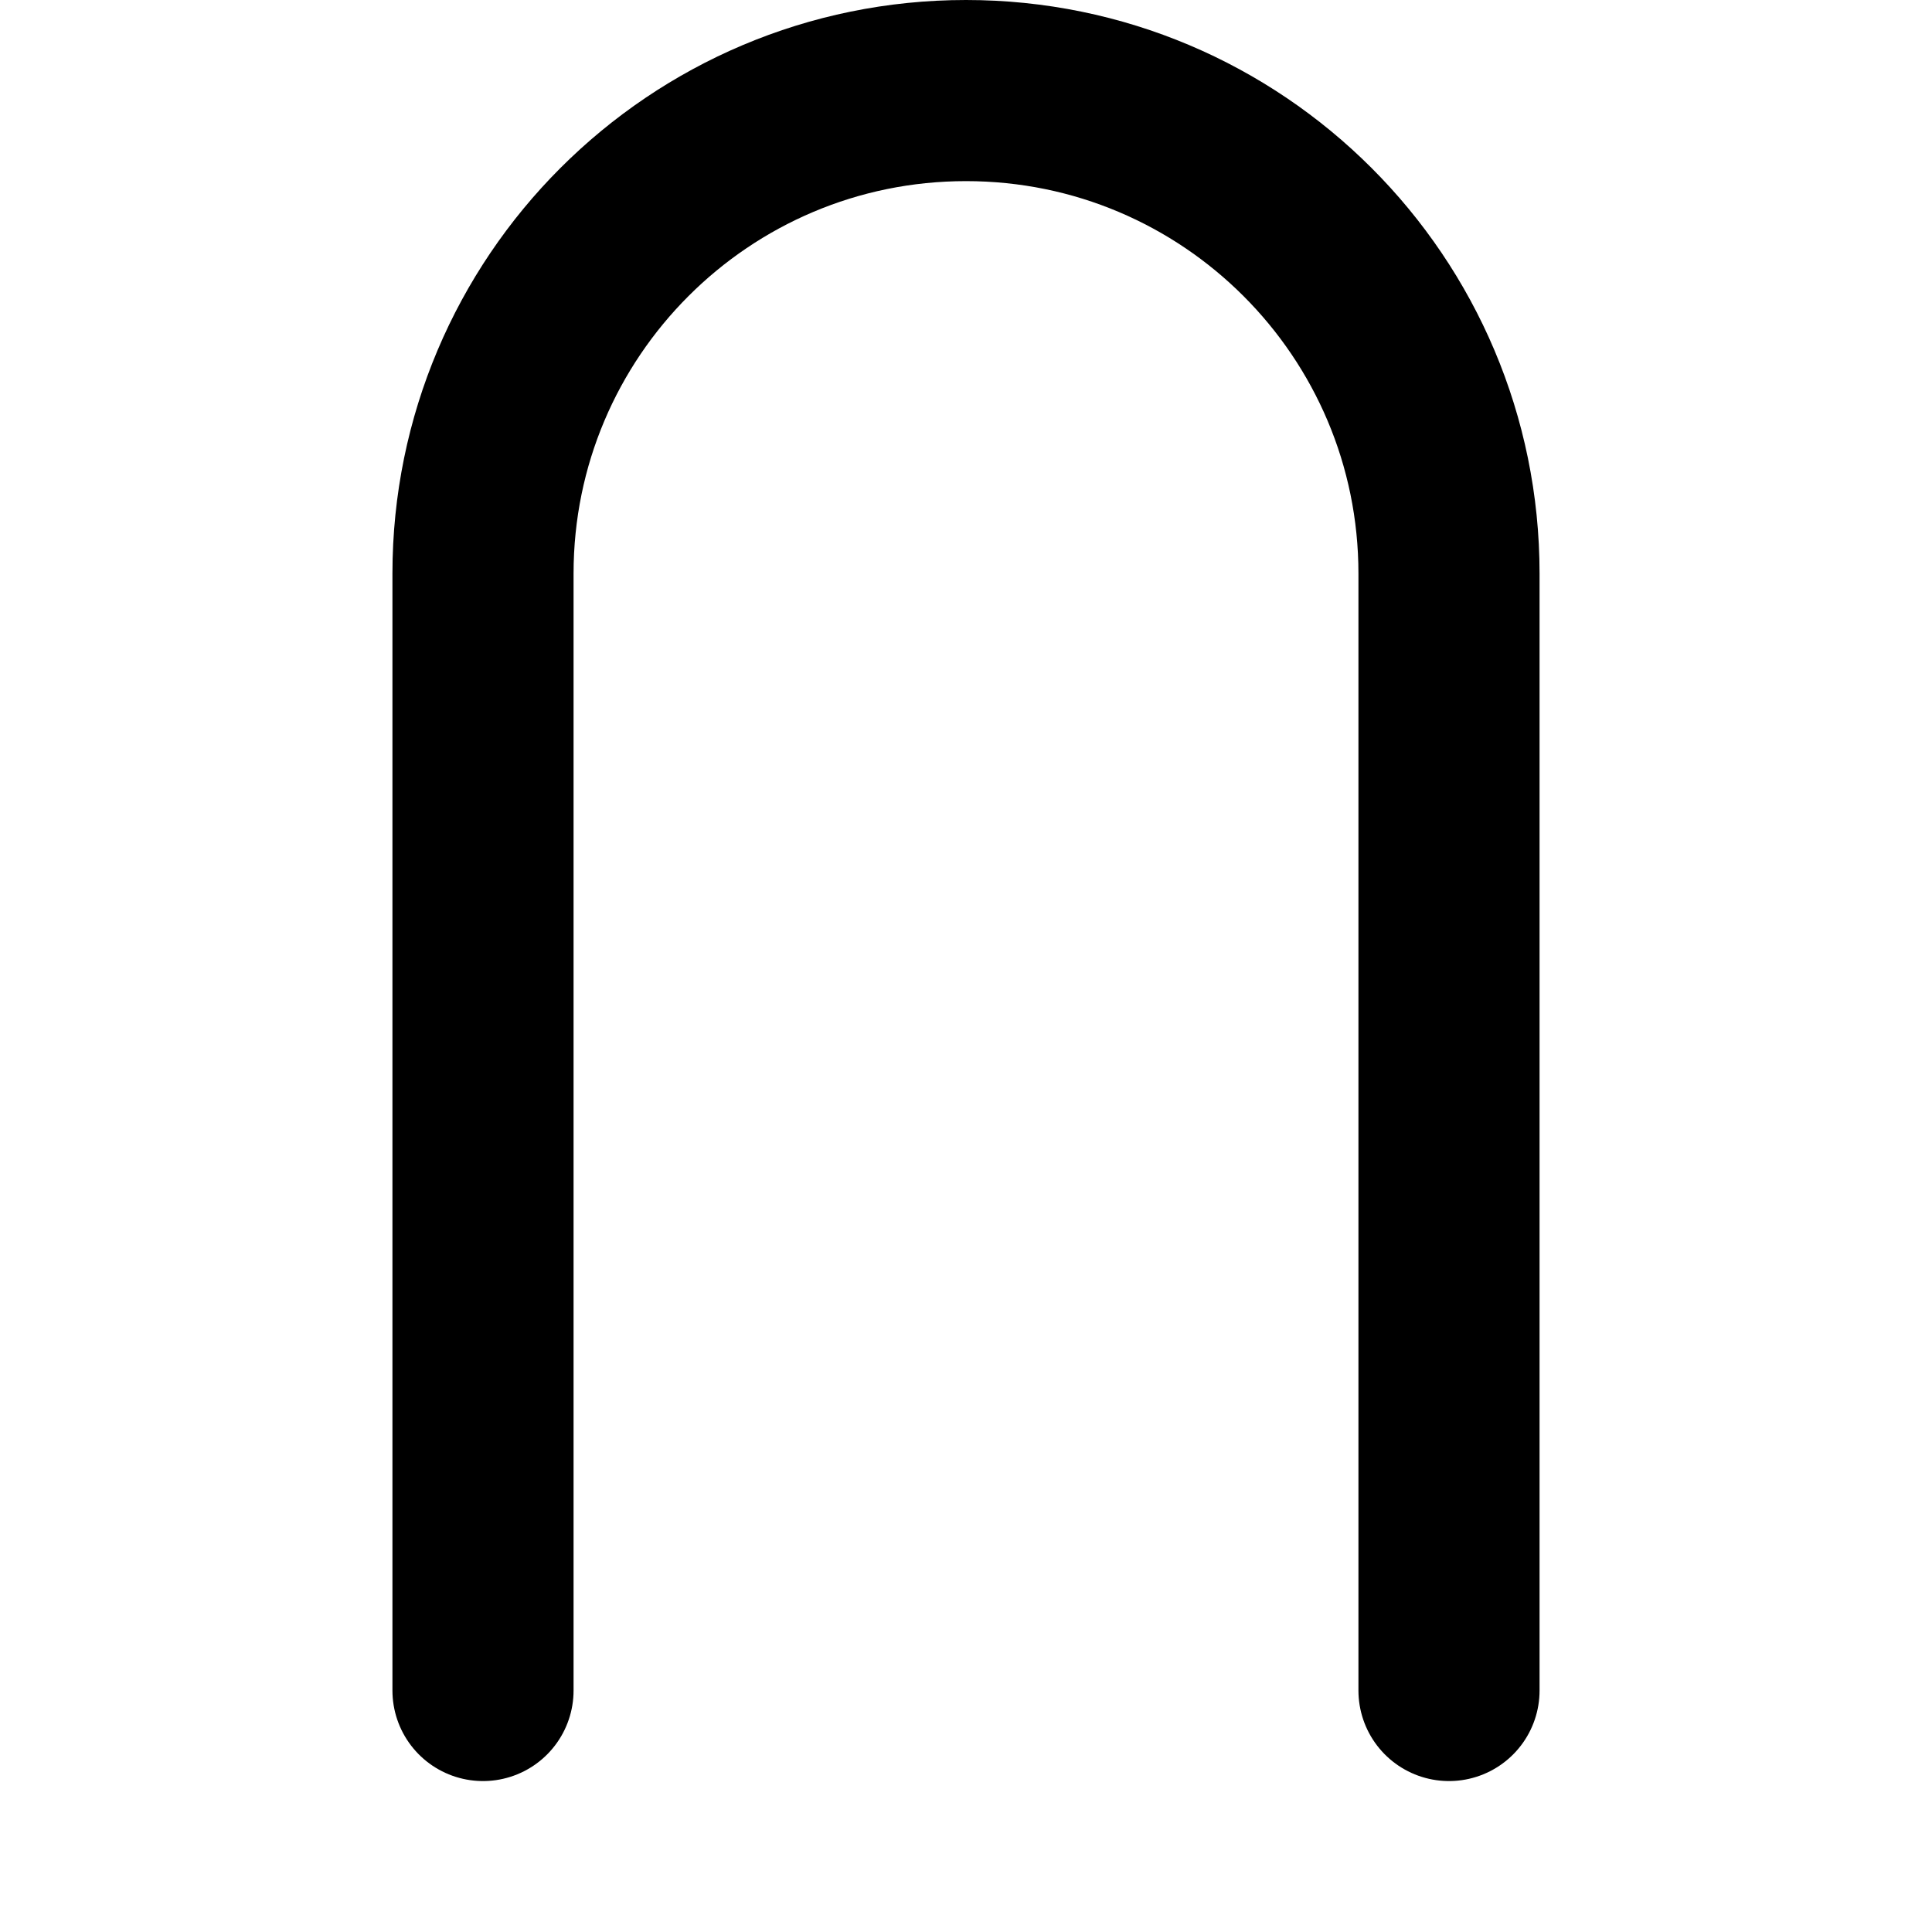
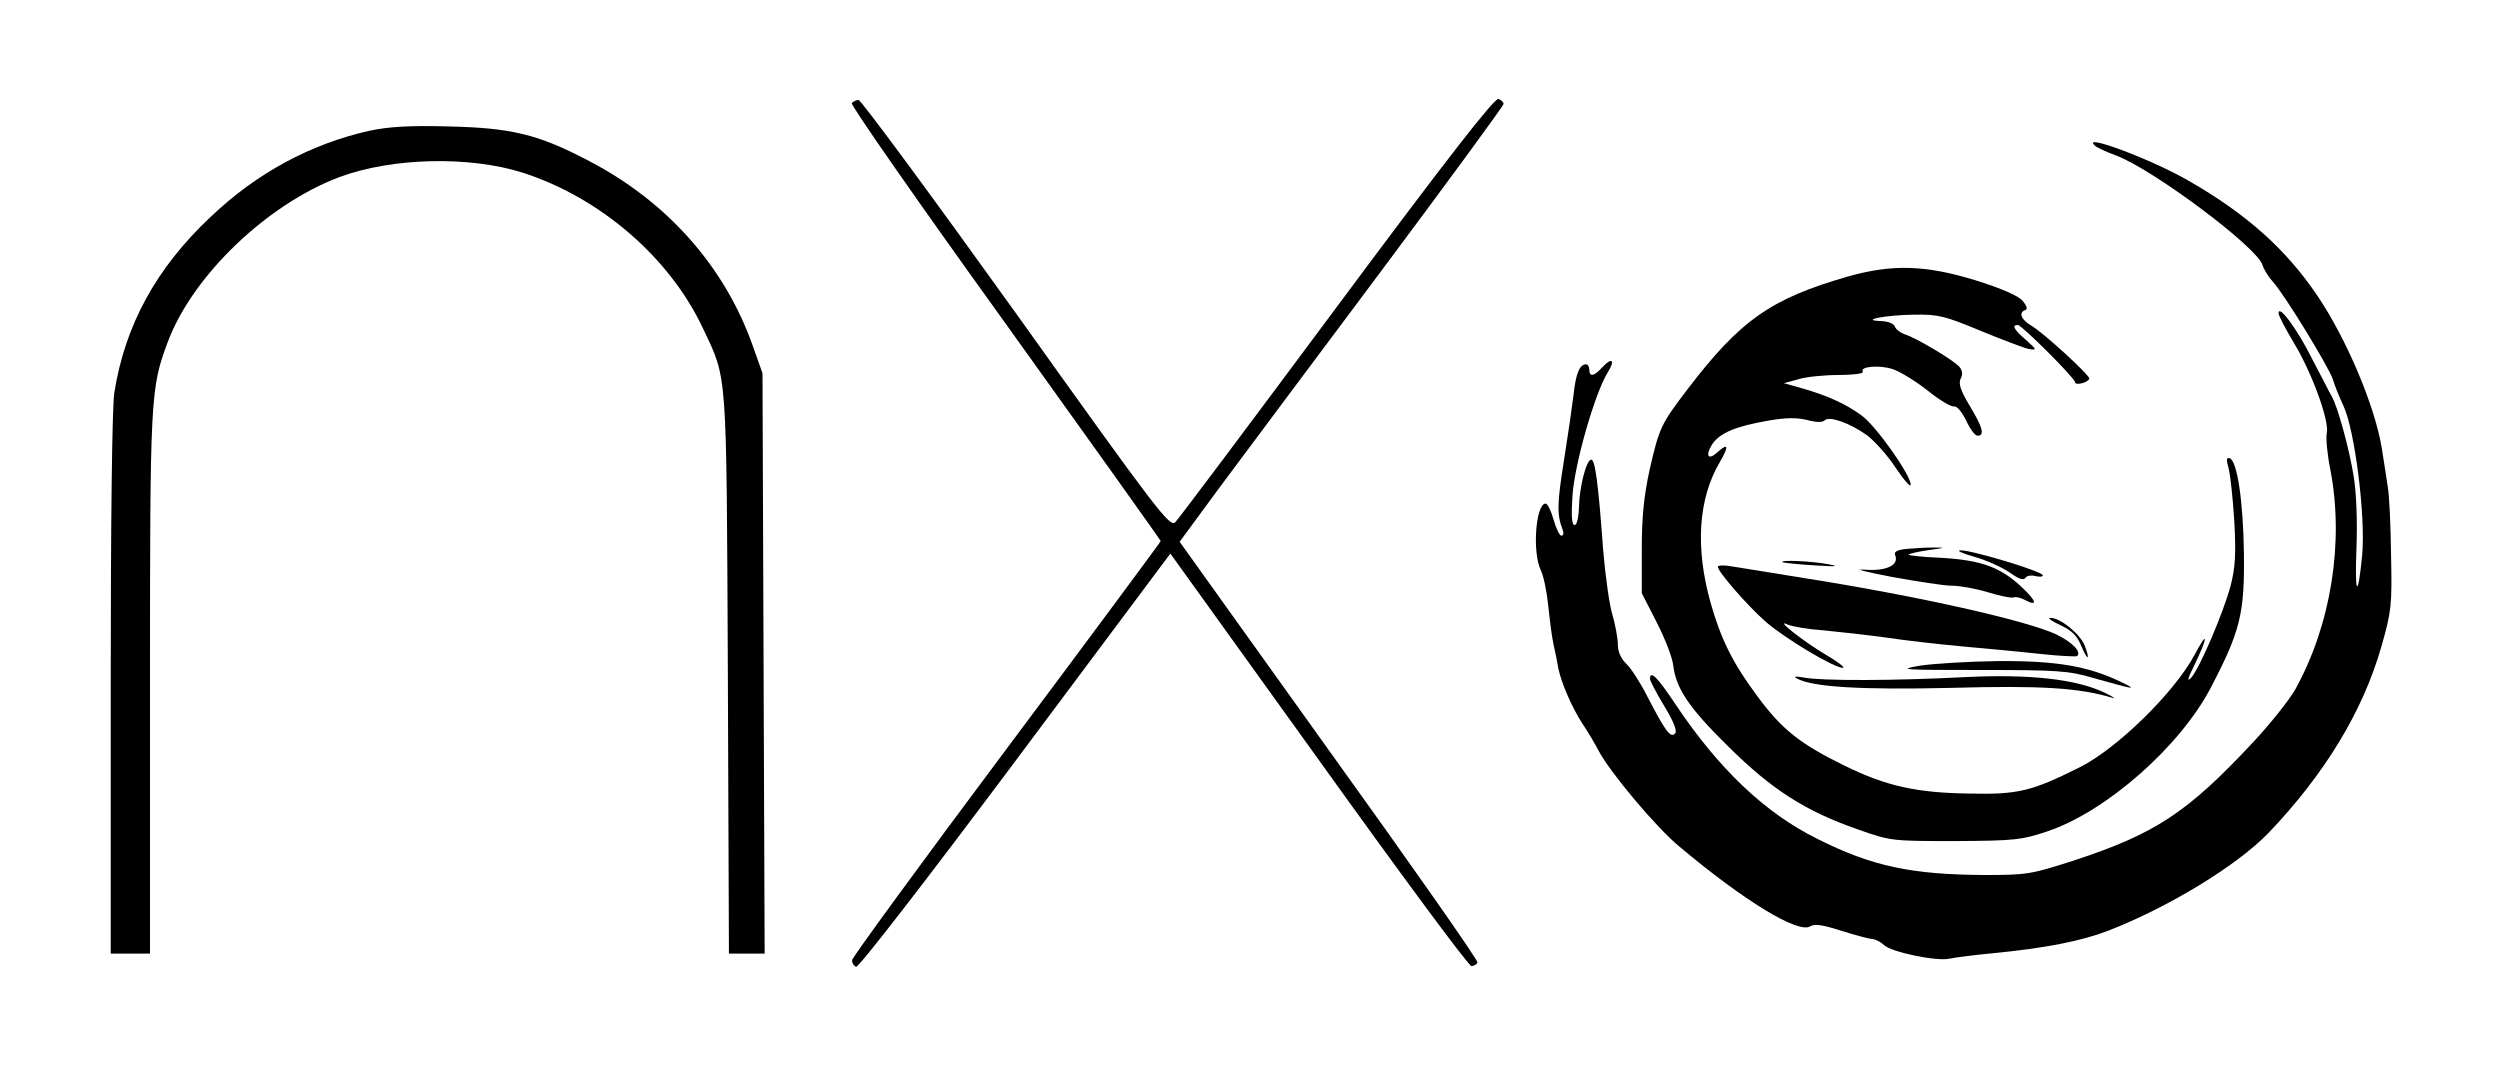
- <svg xmlns="http://www.w3.org/2000/svg" viewBox="0 0 128 128" fill="none" stroke="currentColor" stroke-width="12" stroke-linecap="round" stroke-linejoin="round">
-   <path d="M32 112 V38 A32 32 0 0 1 96 38 V112" />
+ <svg xmlns="http://www.w3.org/2000/svg" version="1.0" width="700pt" height="300pt" viewBox="0 0 700 300" preserveAspectRatio="xMidYMid meet">
+   <g transform="translate(0,300) scale(0.1,-0.1)" fill="#000000" stroke="none">
+     <path d="M3744 2142 c-240 -323 -444 -595 -453 -604 -15 -16 -48 27 -445 583 -236 329 -435 599 -442 599 -7 0 -15 -4 -19 -9 -3 -6 190 -283 430 -616 239 -333 435 -608 435 -610 0 -2 -194 -264 -431 -581 -238 -318 -432 -584 -433 -592 -1 -8 5 -17 11 -19 7 -3 197 243 446 576 l434 581 415 -577 c228 -318 420 -578 428 -578 7 0 15 5 17 10 2 6 -185 273 -416 594 l-418 584 111 151 c62 83 266 357 454 608 188 252 342 462 342 467 0 5 -7 11 -14 14 -11 4 -145 -168 -452 -581z" />
+     <path d="M1035 2634 c-165 -37 -316 -118 -446 -242 -151 -142 -239 -302 -269 -492 -6 -40 -10 -353 -10 -817 l0 -753 55 0 55 0 0 754 c0 805 1 829 50 959 69 185 278 385 480 461 147 55 366 60 515 12 217 -70 412 -239 504 -437 68 -144 65 -104 69 -967 l3 -782 50 0 50 0 -3 813 -3 812 -27 76 c-79 224 -242 407 -464 521 -138 72 -212 90 -389 94 -110 3 -168 -1 -220 -12z" />
+     <path d="M5866 2592 c5 -5 31 -17 58 -27 103 -38 396 -257 411 -307 4 -13 17 -34 30 -48 33 -37 154 -235 167 -272 5 -18 19 -52 30 -75 32 -70 62 -310 52 -418 -12 -124 -21 -113 -16 18 3 78 0 158 -8 205 -12 75 -44 192 -61 222 -5 8 -29 56 -55 105 -42 84 -94 154 -94 128 0 -7 20 -45 44 -85 50 -83 99 -218 91 -251 -3 -12 1 -58 10 -102 39 -203 2 -434 -98 -615 -17 -30 -71 -98 -120 -150 -183 -196 -273 -255 -502 -330 -118 -38 -130 -40 -247 -40 -205 1 -316 24 -469 101 -148 73 -277 197 -397 376 -51 77 -72 98 -72 72 0 -5 18 -40 40 -76 27 -45 37 -70 30 -77 -13 -13 -27 7 -76 101 -20 40 -47 82 -60 94 -15 14 -24 34 -24 54 0 17 -7 55 -15 83 -9 29 -20 110 -26 180 -14 193 -23 257 -34 255 -14 -2 -33 -79 -34 -135 -1 -29 -6 -48 -12 -48 -8 0 -10 24 -6 83 6 88 62 285 99 345 22 35 11 43 -17 12 -22 -24 -35 -26 -35 -5 0 8 -4 15 -9 15 -18 0 -29 -27 -35 -85 -4 -33 -16 -116 -27 -185 -19 -118 -20 -151 -4 -192 4 -10 3 -18 -3 -18 -5 0 -15 20 -22 45 -7 25 -17 45 -22 45 -28 0 -38 -136 -14 -186 8 -16 17 -60 21 -99 4 -38 10 -88 15 -110 5 -22 11 -51 13 -65 8 -41 39 -112 67 -155 15 -22 35 -56 45 -75 30 -59 162 -217 228 -271 181 -152 331 -243 365 -223 13 8 34 5 87 -12 39 -12 78 -23 87 -23 9 -1 24 -8 33 -17 20 -20 150 -47 185 -38 14 3 68 10 120 15 146 14 248 34 323 63 170 66 361 183 448 273 158 165 265 341 317 523 28 99 30 114 27 255 -1 83 -5 168 -9 190 -3 22 -11 72 -17 110 -19 118 -99 307 -181 428 -88 130 -198 228 -360 321 -104 60 -304 135 -262 98z" />
+     <path d="M5175 2226 c-216 -62 -302 -122 -450 -316 -74 -97 -79 -107 -106 -225 -16 -74 -22 -131 -22 -223 l0 -123 42 -82 c23 -45 44 -99 46 -120 8 -65 44 -119 154 -227 122 -121 216 -181 362 -232 93 -33 96 -33 274 -33 166 1 186 3 257 27 165 55 373 238 459 404 82 157 94 207 92 374 -2 148 -19 260 -40 267 -9 3 -10 -4 -3 -28 5 -18 12 -85 16 -148 5 -92 3 -129 -10 -180 -21 -79 -90 -239 -112 -260 -11 -11 -8 0 9 34 40 82 41 106 1 30 -57 -105 -215 -260 -320 -313 -136 -68 -174 -77 -309 -74 -149 2 -234 21 -350 78 -125 61 -176 102 -244 194 -69 93 -102 159 -131 261 -44 156 -35 293 26 396 26 45 23 54 -8 26 -25 -23 -34 -9 -14 23 22 32 65 50 156 66 51 9 81 9 110 2 25 -7 43 -7 49 -1 13 13 70 -7 119 -42 21 -16 58 -57 80 -91 23 -34 42 -56 42 -47 0 27 -98 166 -138 194 -45 33 -97 56 -167 76 l-50 14 40 11 c22 7 73 12 113 12 40 0 71 4 68 9 -10 15 47 20 85 7 20 -7 64 -34 97 -60 32 -26 66 -46 73 -44 8 2 22 -15 34 -39 11 -24 25 -43 32 -43 21 0 15 23 -22 84 -26 44 -32 62 -25 76 6 11 5 22 -3 32 -14 18 -123 83 -154 92 -11 4 -24 13 -27 21 -3 9 -19 15 -38 16 -65 2 12 17 92 18 68 1 86 -4 185 -45 61 -25 121 -48 135 -51 24 -4 24 -3 -7 25 -34 29 -41 42 -23 42 11 0 160 -149 160 -160 0 -5 9 -6 20 -3 11 3 20 9 20 13 0 11 -128 128 -162 148 -29 17 -37 37 -17 44 7 2 4 12 -8 26 -12 14 -58 34 -131 57 -140 43 -233 46 -357 11z" />
+     <path d="M5338 1463 c-28 -3 -36 -8 -31 -19 10 -27 -27 -44 -87 -39 -30 2 4 -6 75 -20 72 -13 148 -25 170 -25 22 0 67 -8 100 -18 33 -10 65 -17 72 -15 7 3 22 -1 33 -7 36 -19 33 -4 -7 34 -61 58 -114 77 -225 84 -54 2 -96 7 -94 9 3 3 29 9 58 13 45 6 47 7 13 7 -22 0 -57 -2 -77 -4z" />
+     <path d="M5528 1441 c35 -10 79 -30 99 -44 25 -18 39 -23 44 -15 4 6 16 8 28 5 12 -3 21 -2 21 2 0 11 -200 71 -230 70 -14 0 3 -8 38 -18z" />
+     <path d="M4991 1426 c2 -2 42 -6 89 -9 62 -4 73 -3 40 3 -46 9 -137 13 -129 6z" />
+     <path d="M4810 1413 c0 -14 83 -109 133 -153 52 -46 192 -130 217 -130 8 0 -14 17 -48 37 -63 37 -146 103 -106 84 11 -5 56 -13 100 -16 43 -4 122 -13 174 -20 52 -8 149 -19 215 -25 66 -6 164 -15 218 -21 55 -6 101 -8 103 -6 13 12 -14 39 -59 61 -85 39 -382 106 -697 156 -102 17 -200 32 -217 35 -18 3 -33 2 -33 -2z" />
+     <path d="M5768 1250 c31 -14 47 -29 58 -55 8 -19 16 -35 19 -35 3 0 -1 15 -8 33 -14 33 -68 77 -96 77 -9 0 3 -9 27 -20z" />
+     <path d="M5375 1136 c-64 -11 -49 -12 170 -12 216 0 247 -2 315 -22 117 -33 128 -35 80 -12 -93 45 -182 60 -344 59 -83 -1 -182 -7 -221 -13z" />
+     <path d="M5030 1101 c42 -25 182 -33 435 -27 250 7 358 0 450 -28 11 -4 2 3 -21 14 -81 39 -212 53 -394 44 -194 -10 -400 -11 -450 -1 -22 4 -29 3 -20 -2z" />
+   </g>
</svg>
